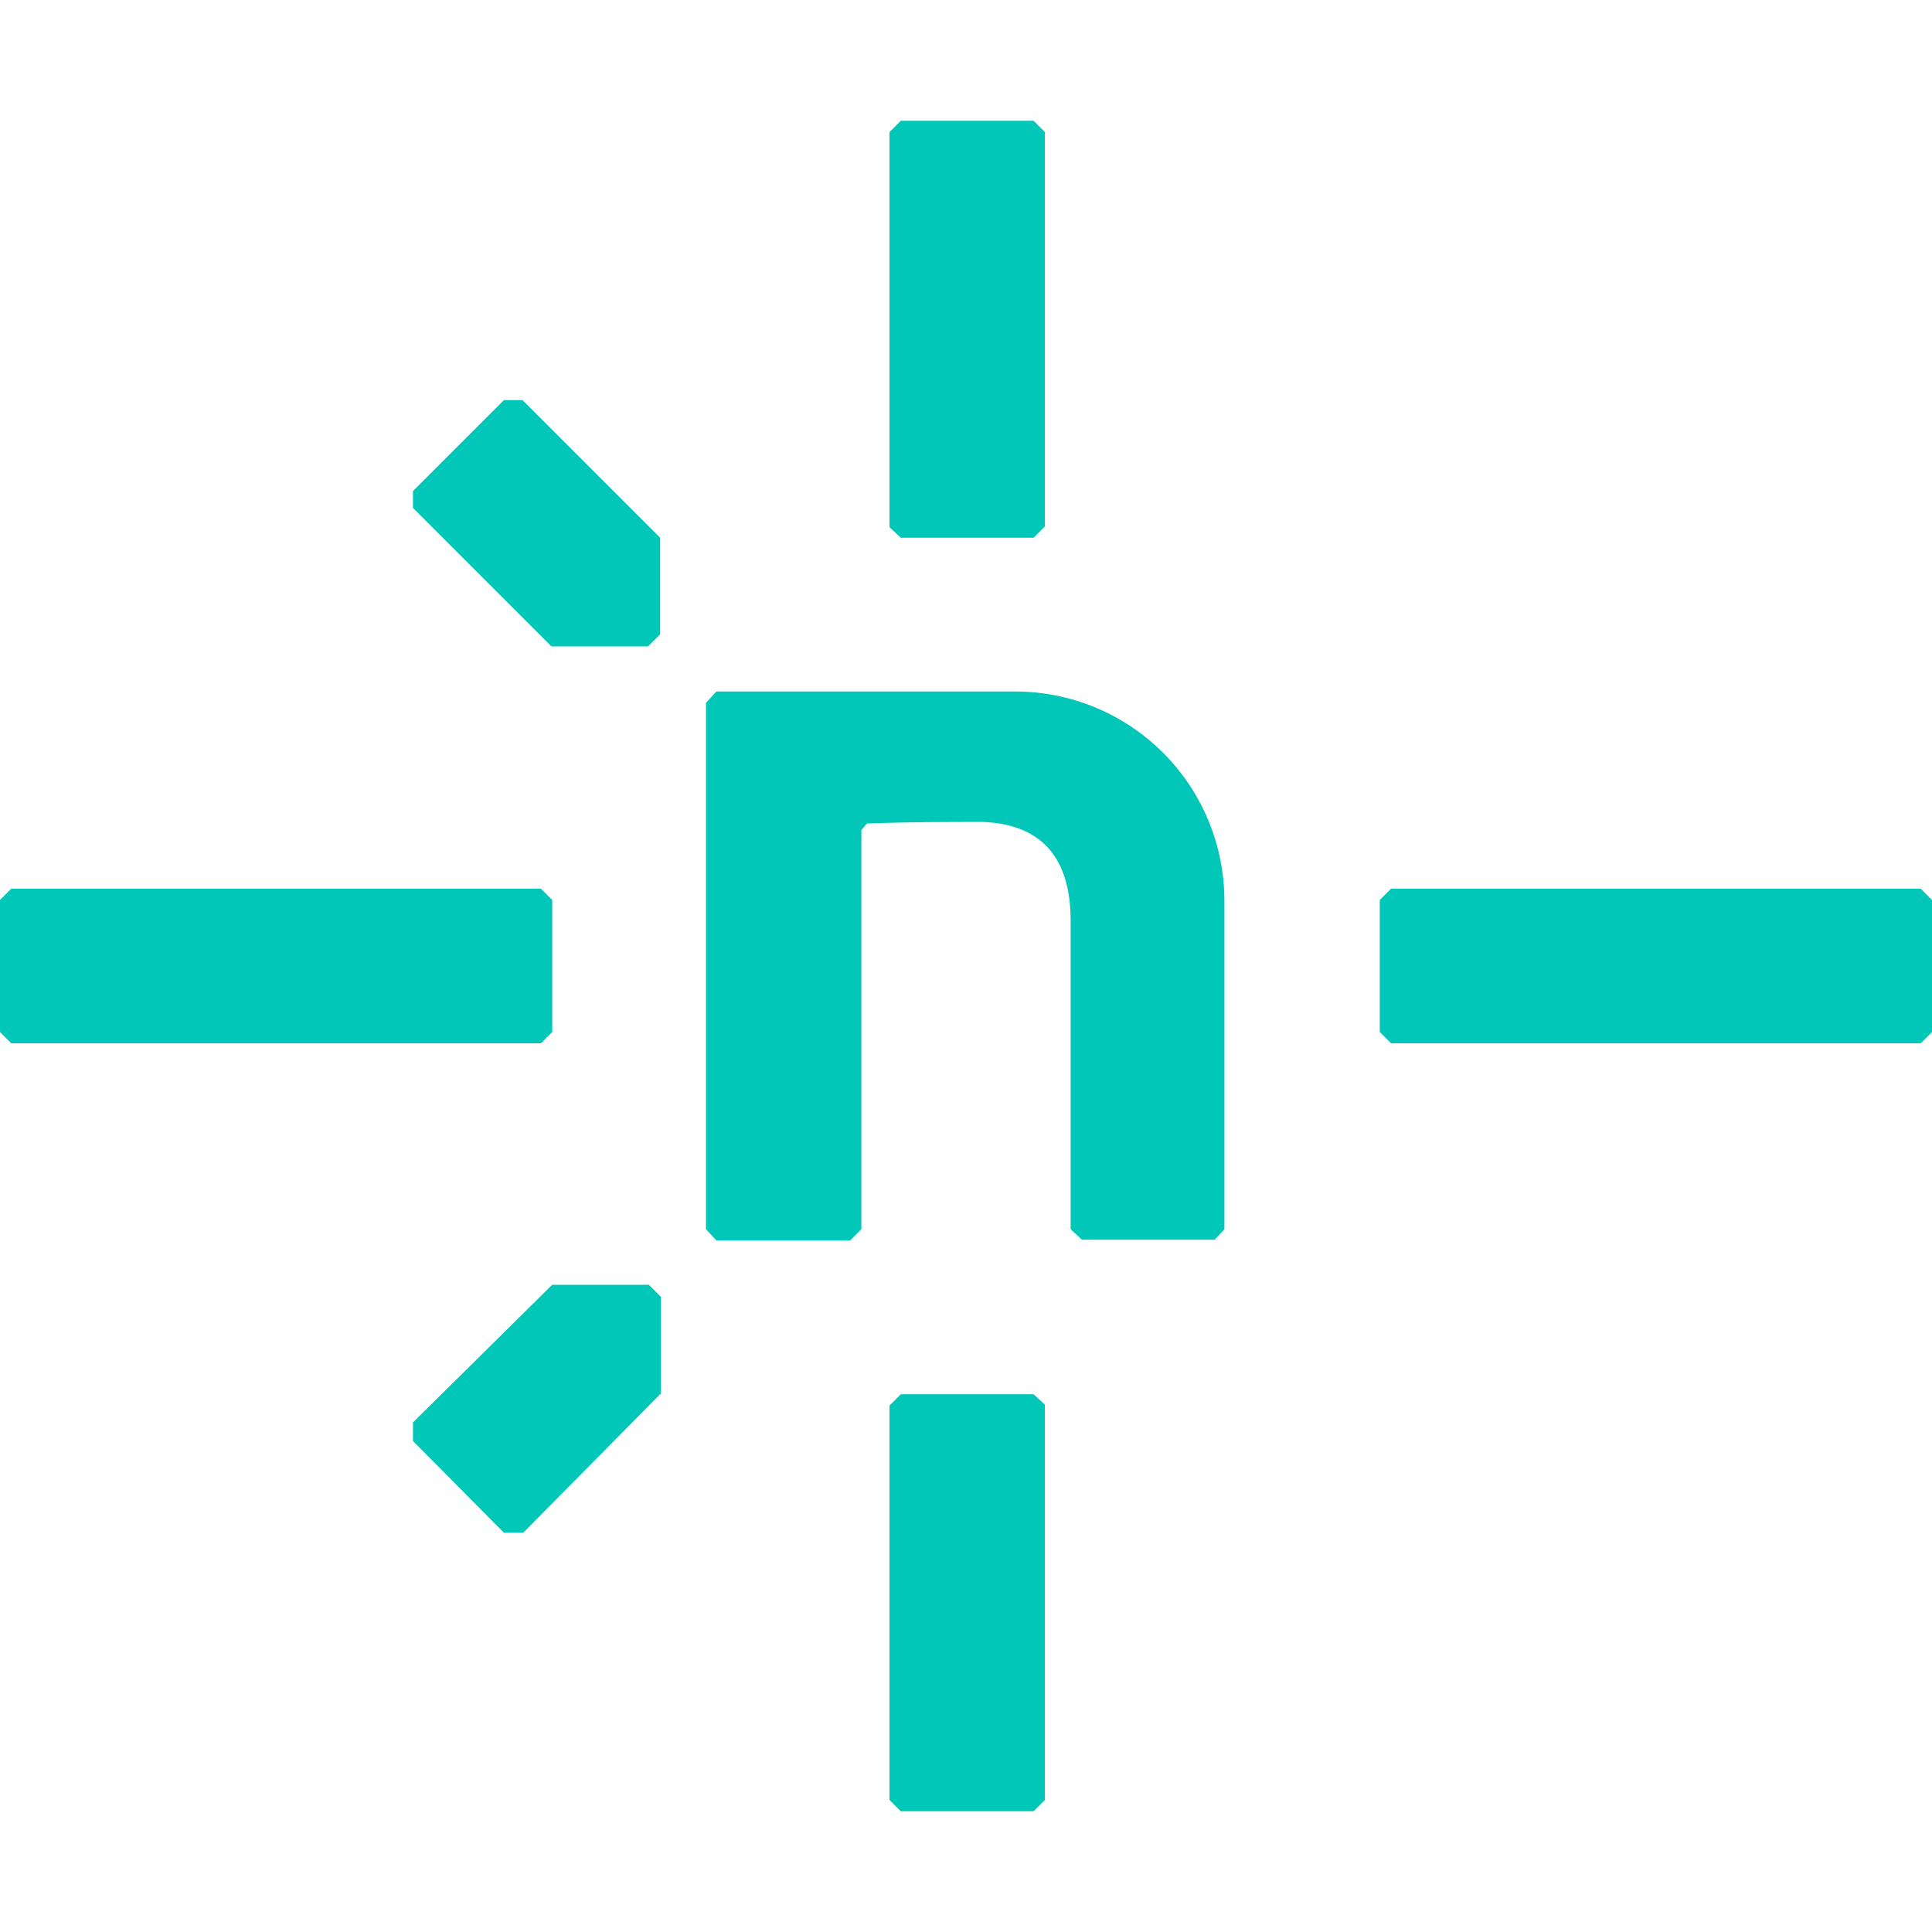
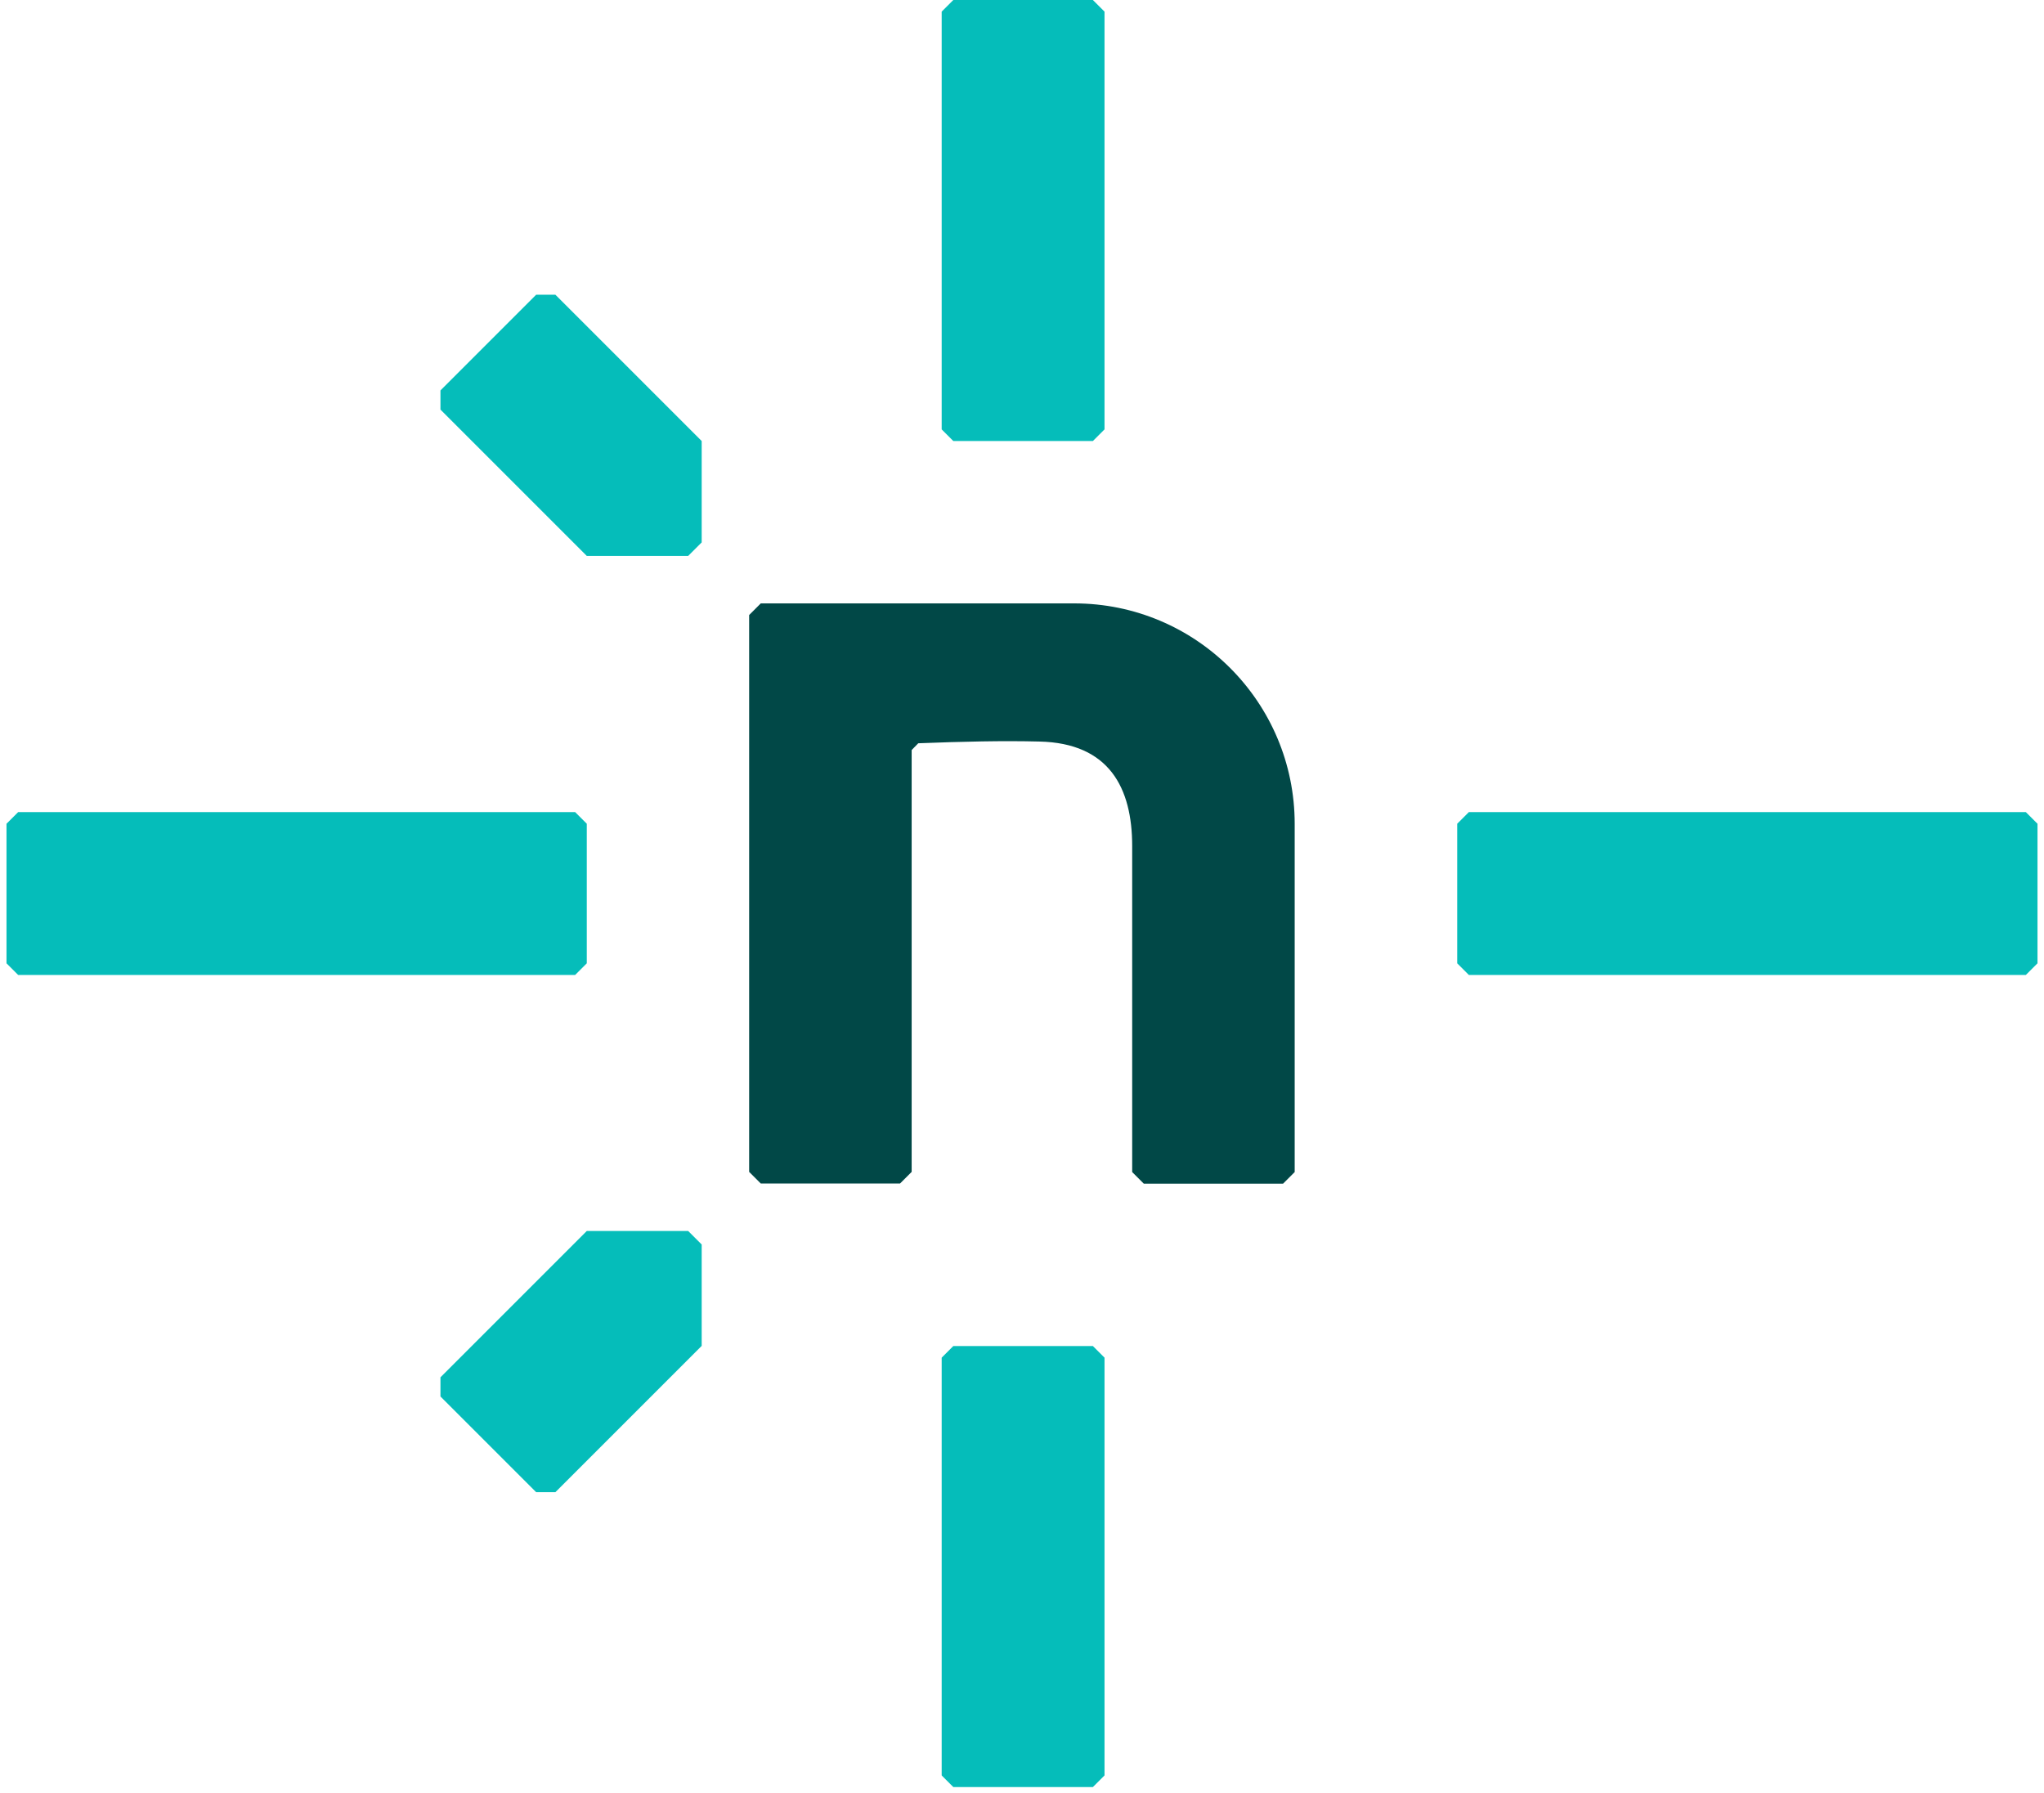
- <svg xmlns="http://www.w3.org/2000/svg" fill="#00C7B7" role="img" viewBox="0 0 24 24">
-   <path d="M6.49 19.04h-.23L5.13 17.9v-.23l1.73-1.71h1.2l.15.15v1.2L6.5 19.04ZM5.13 6.31V6.1l1.13-1.13h.23L8.2 6.68v1.2l-.15.15h-1.2L5.13 6.31Zm9.96 9.09h-1.65l-.14-.13v-3.83c0-.68-.27-1.2-1.1-1.23-.42 0-.9 0-1.43.02l-.07.08v4.96l-.14.14H8.9l-.13-.14V8.73l.13-.14h3.7a2.6 2.6 0 0 1 2.61 2.6v4.08l-.13.14Zm-8.37-2.44H.14L0 12.82v-1.64l.14-.14h6.58l.14.14v1.64l-.14.14Zm17.14 0h-6.58l-.14-.14v-1.64l.14-.14h6.58l.14.14v1.64l-.14.14ZM11.05 6.55V1.64l.14-.14h1.65l.14.14v4.9l-.14.14h-1.65l-.14-.13Zm0 15.81v-4.9l.14-.14h1.65l.14.13v4.91l-.14.14h-1.65l-.14-.14Z" />
+ <svg xmlns="http://www.w3.org/2000/svg" width="1.14em" height="1em" viewBox="0 0 256 226">
+   <path fill="#05BDBA" d="M69.181 188.087h-2.417l-12.065-12.065v-2.417l18.444-18.444h12.778l1.704 1.704v12.778zM54.699 51.628v-2.417l12.065-12.065h2.417L87.625 55.59v12.778l-1.704 1.704H73.143z" />
+   <path fill="#014847" d="M160.906 149.198h-17.552l-1.466-1.466v-41.089c0-7.31-2.873-12.976-11.689-13.174c-4.537-.119-9.727 0-15.274.218l-.833.852v53.173l-1.466 1.466H95.074l-1.466-1.466v-70.19l1.466-1.467h39.503c15.354 0 27.795 12.441 27.795 27.795v43.882z" />
+   <path fill="#05BDBA" d="M71.677 122.889H1.466L0 121.423V103.83l1.466-1.466h70.211l1.466 1.466v17.593zm182.857 0h-70.211l-1.466-1.466V103.83l1.466-1.466h70.211L256 103.83v17.593zM117.876 54.124V1.466L119.342 0h17.593l1.466 1.466v52.658l-1.466 1.466h-17.593zm0 169.663v-52.658l1.466-1.466h17.593l1.466 1.466v52.658l-1.466 1.465h-17.593z" />
</svg>
